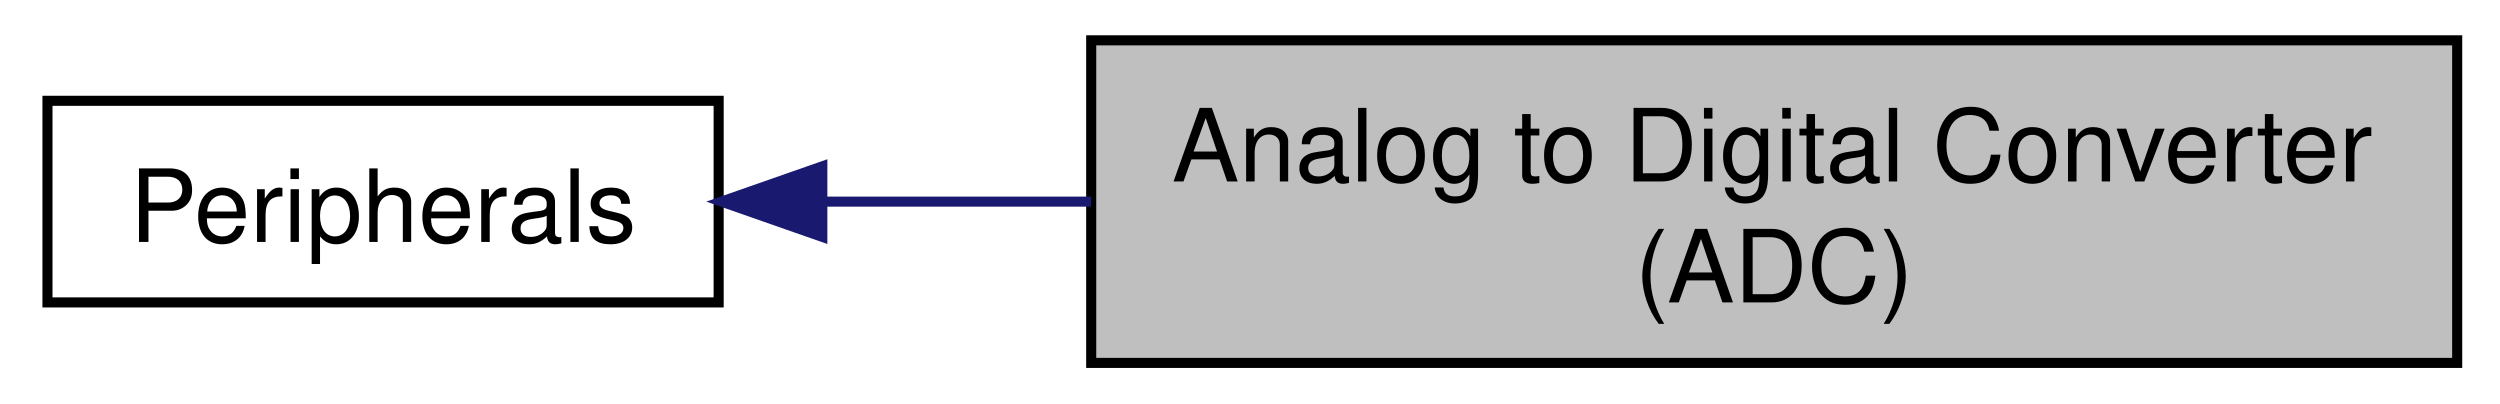
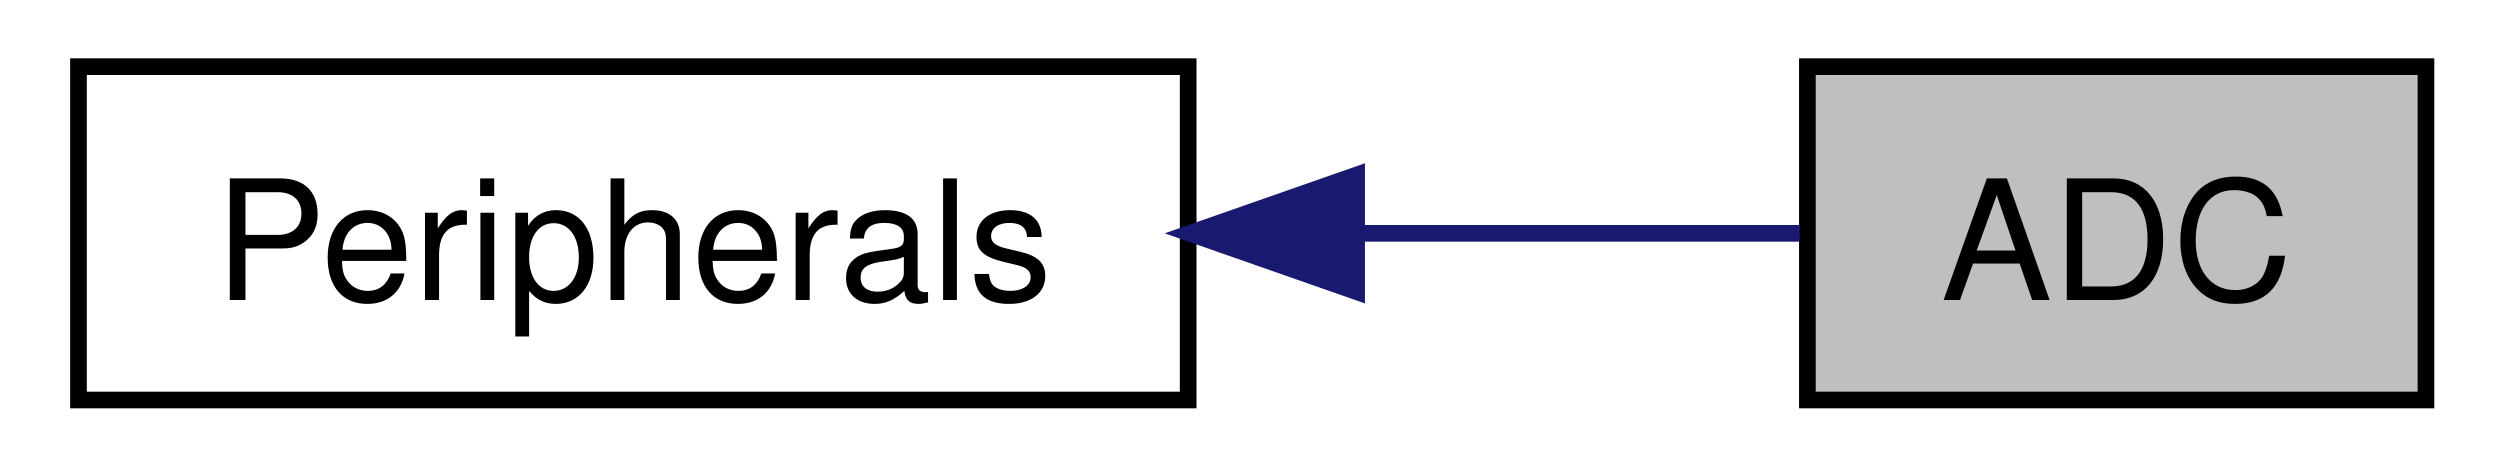
- <svg xmlns="http://www.w3.org/2000/svg" xmlns:xlink="http://www.w3.org/1999/xlink" width="248pt" height="40pt" viewBox="0.00 0.00 248.00 40.00">
-   <g id="graph0" class="graph" transform="scale(1 1) rotate(0) translate(4 36)">
+ <svg xmlns="http://www.w3.org/2000/svg" xmlns:xlink="http://www.w3.org/1999/xlink" width="150pt" height="28pt" viewBox="0.00 0.00 150.00 28.00">
+   <g id="graph0" class="graph" transform="scale(1 1) rotate(0) translate(4 24)">
    <g id="node1" class="node">
      <g id="a_node1">
        <a xlink:href="group___p_e_r_i_p_h.html" target="_top" xlink:title="Peripherals">
-           <polygon fill="none" stroke="black" points="0.709,-6 0.709,-26 67.29,-26 67.29,-6 0.709,-6" />
-           <text text-anchor="middle" x="34" y="-12" font-family="Helvetica,sans-Serif" font-size="10.00">Peripherals</text>
+           <polygon fill="none" stroke="black" points="0.709,-0 0.709,-20 67.29,-20 67.29,-0 0.709,-0" />
+           <text text-anchor="middle" x="34" y="-6" font-family="Helvetica,sans-Serif" font-size="10.00">Peripherals</text>
        </a>
      </g>
    </g>
    <g id="node2" class="node">
-       <polygon fill="#bfbfbf" stroke="black" points="104.247,-0 104.247,-32 239.753,-32 239.753,-0 104.247,-0" />
-       <text text-anchor="start" x="112.247" y="-18" font-family="Helvetica,sans-Serif" font-size="10.00">Analog to Digital Converter</text>
-       <text text-anchor="middle" x="172" y="-6" font-family="Helvetica,sans-Serif" font-size="10.00"> (ADC)</text>
+       <polygon fill="#bfbfbf" stroke="black" points="104.443,-0 104.443,-20 141.557,-20 141.557,-0 104.443,-0" />
+       <text text-anchor="middle" x="123" y="-6" font-family="Helvetica,sans-Serif" font-size="10.00">ADC</text>
    </g>
    <g id="edge1" class="edge">
-       <path fill="none" stroke="midnightblue" d="M77.577,-16C86.063,-16 95.166,-16 104.24,-16" />
-       <polygon fill="midnightblue" stroke="midnightblue" points="77.575,-12.5 67.575,-16 77.575,-19.5 77.575,-12.5" />
+       <path fill="none" stroke="midnightblue" d="M77.441,-10C86.797,-10 96.219,-10 103.974,-10" />
+       <polygon fill="midnightblue" stroke="midnightblue" points="77.396,-6.5 67.396,-10 77.396,-13.5 77.396,-6.5" />
    </g>
  </g>
</svg>
